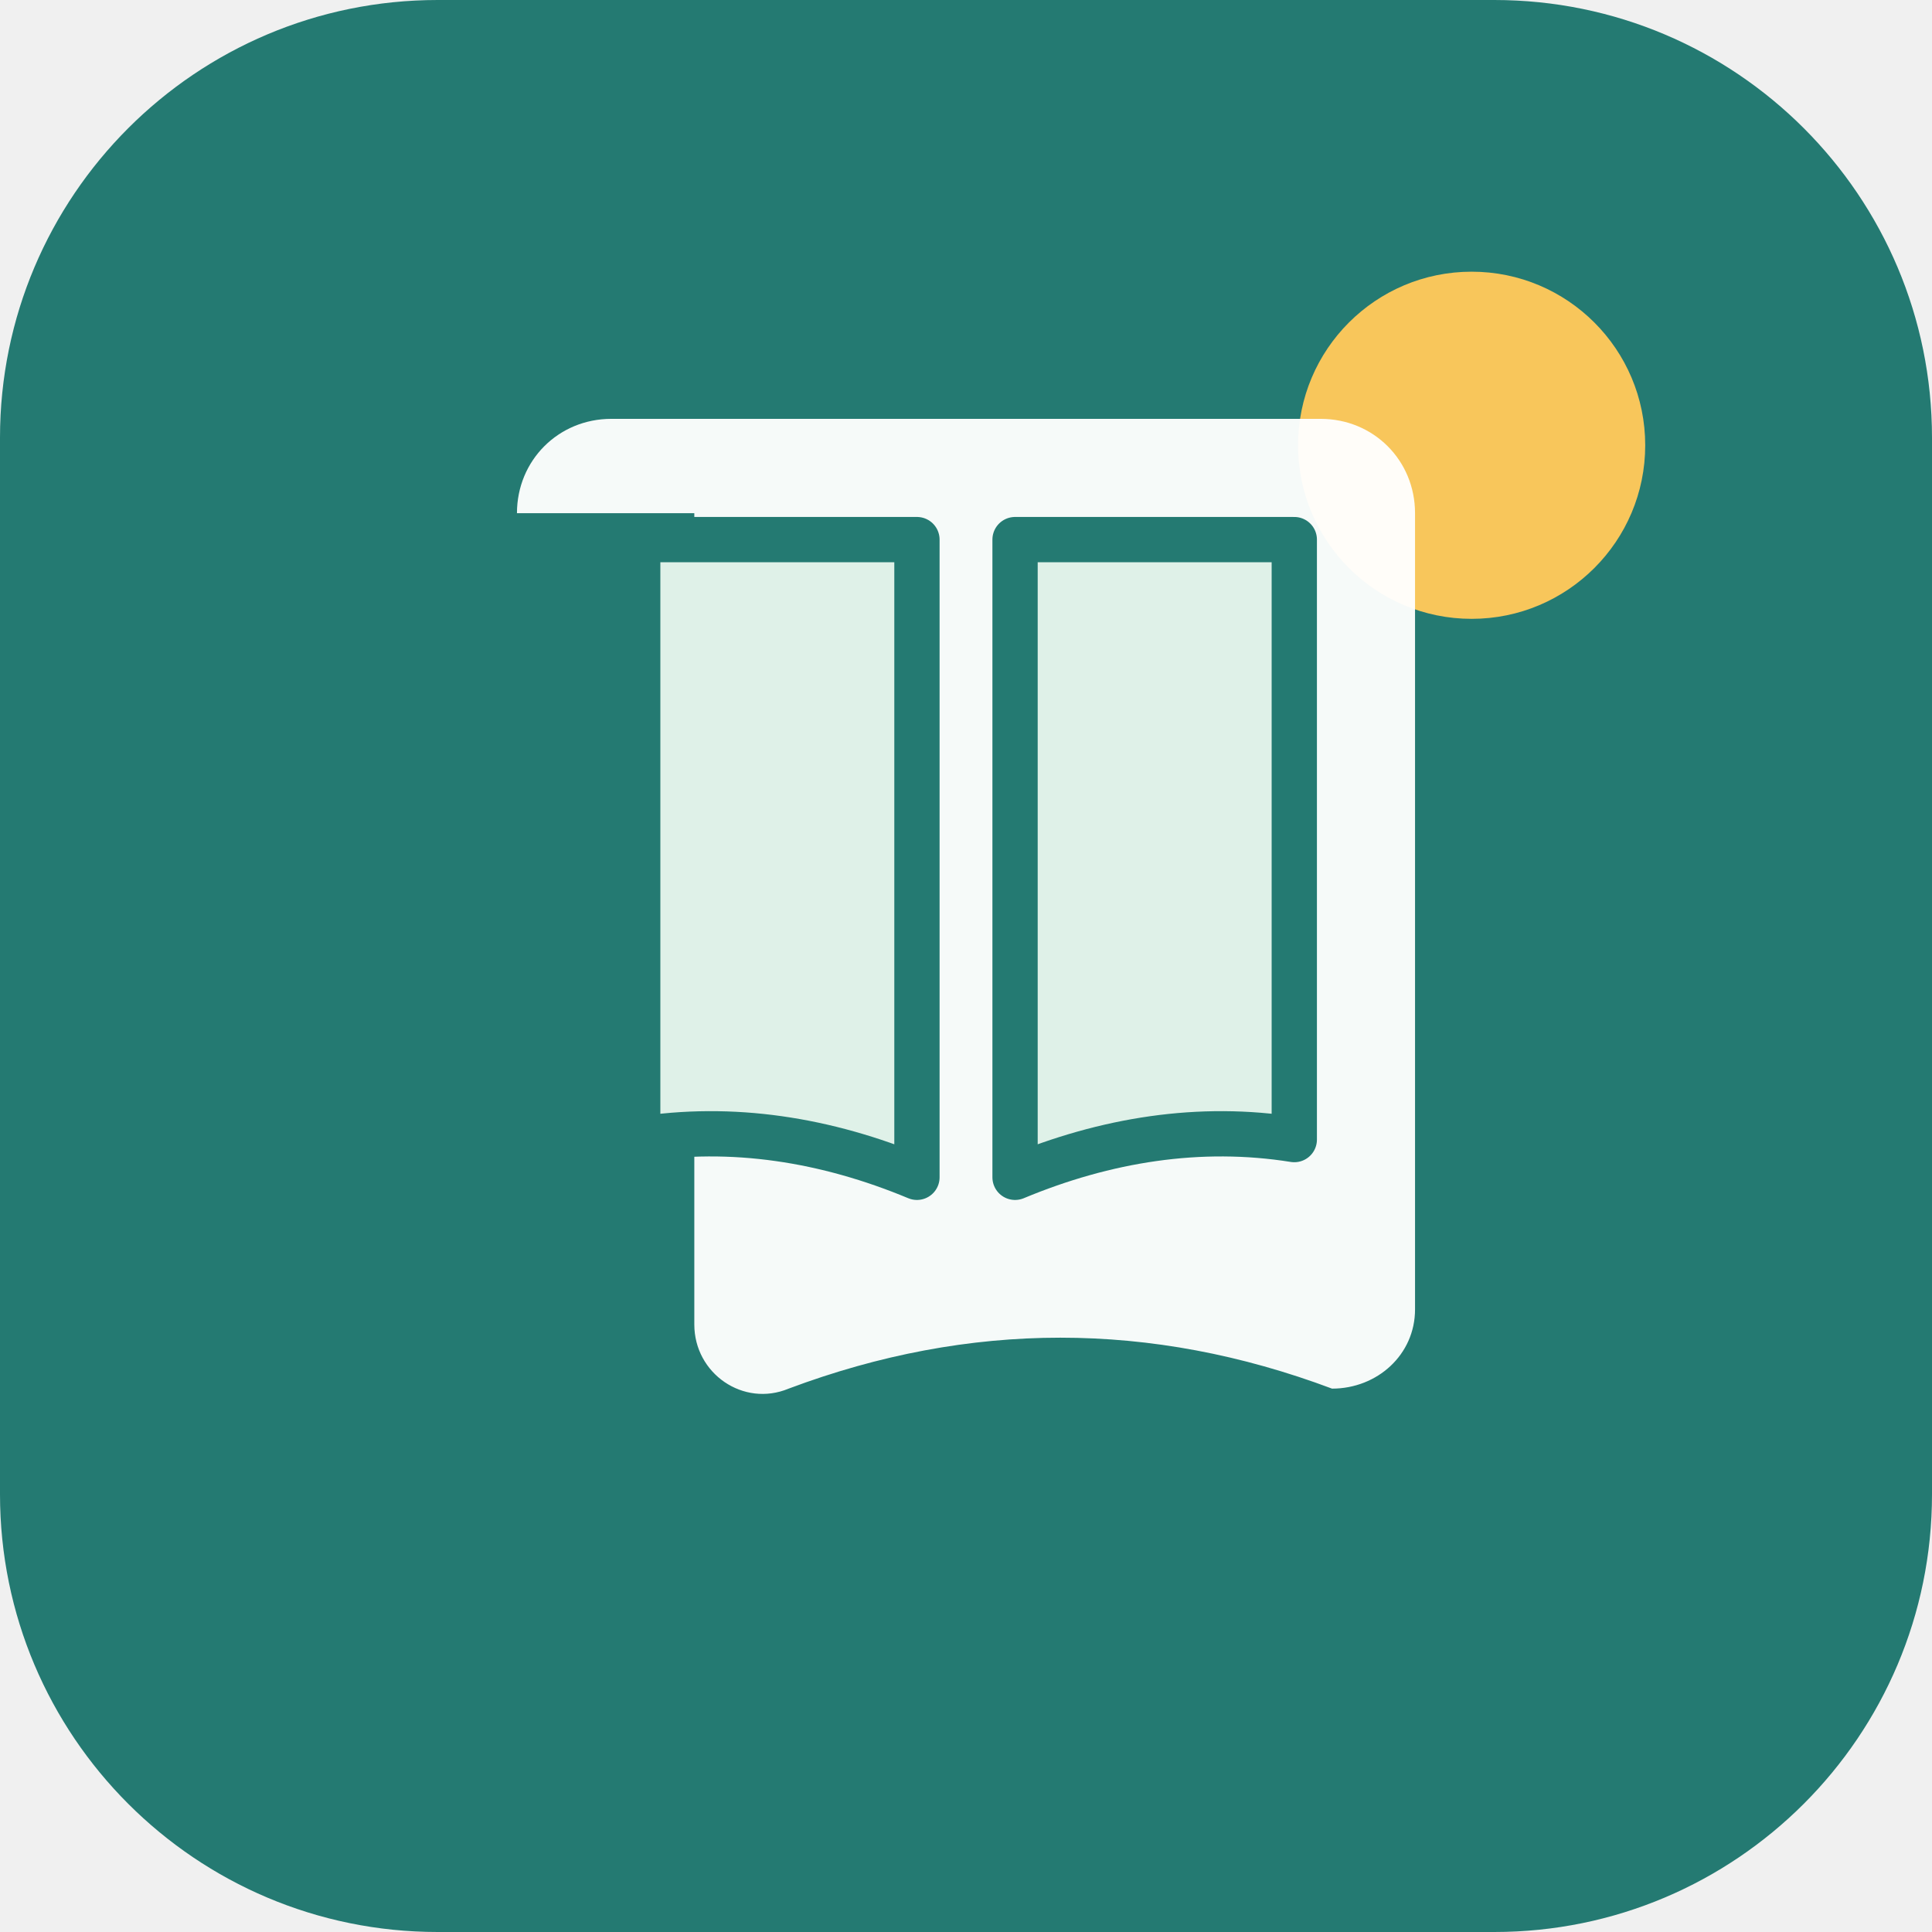
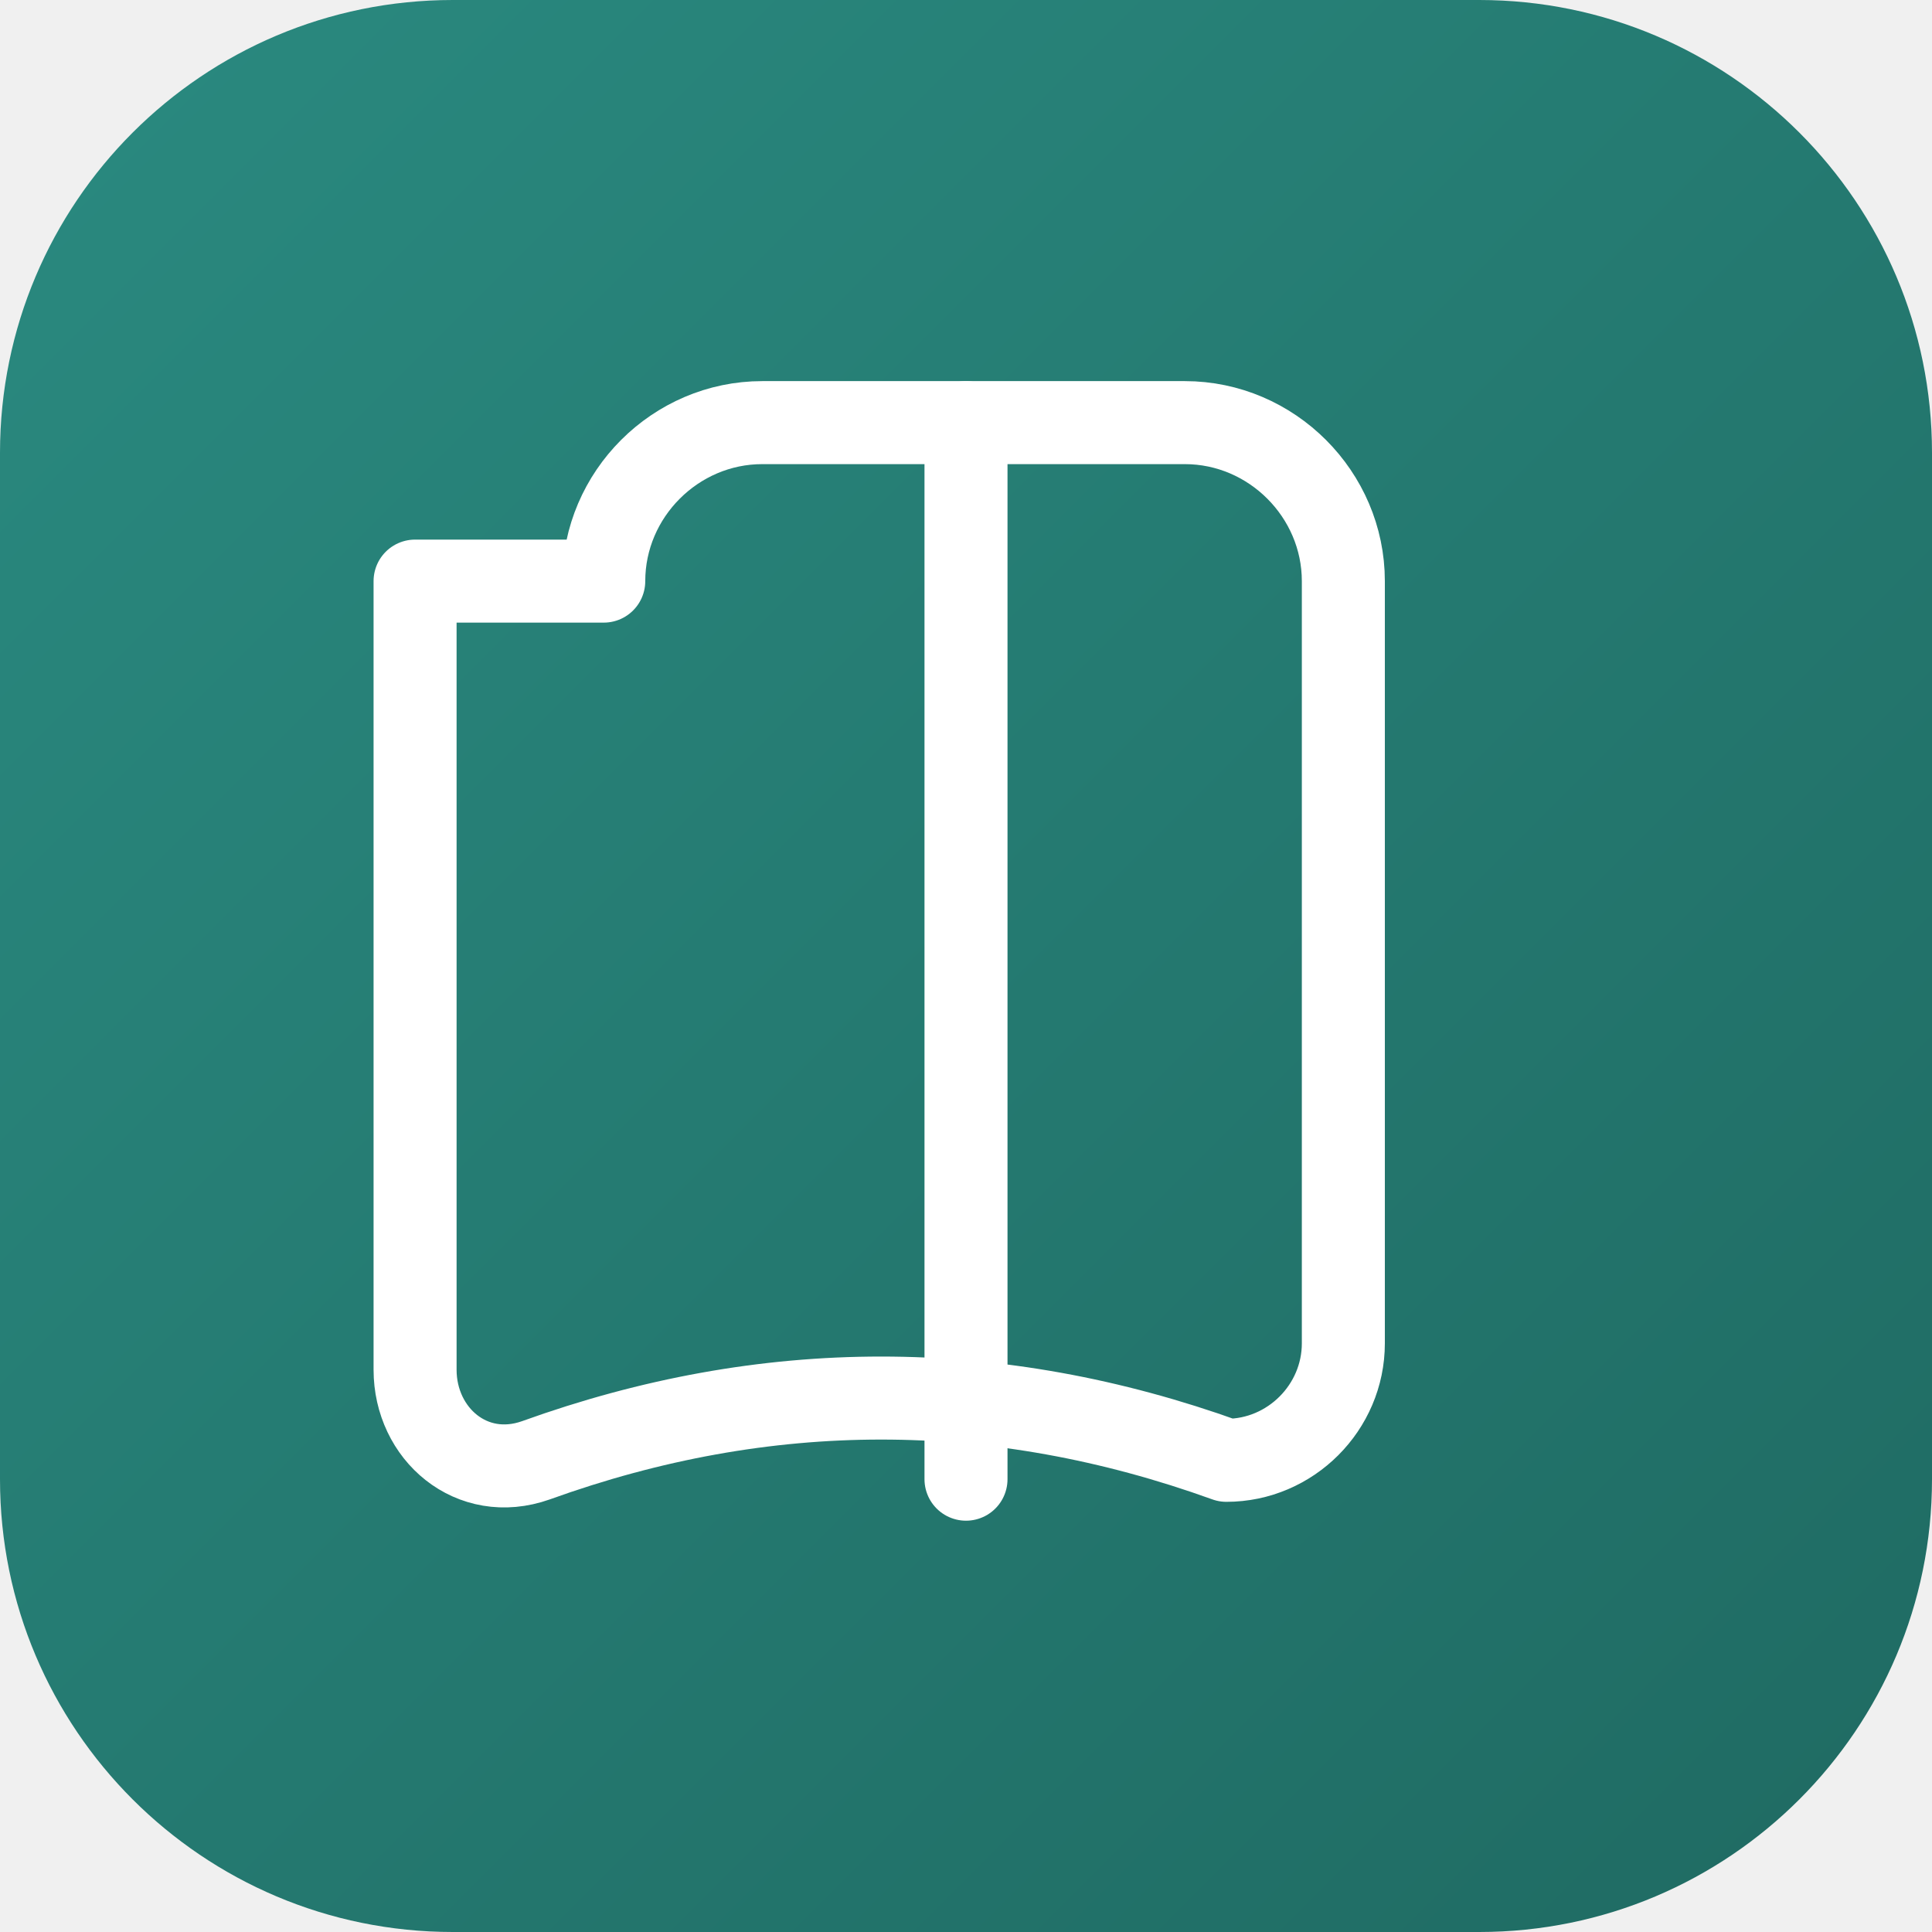
<svg xmlns="http://www.w3.org/2000/svg" viewBox="0 0 512 512">
-   <rect width="512" height="512" rx="116" fill="#247a72" />
-   <circle cx="390" cy="118" r="46" fill="#f8c65b" />
-   <path d="M137 136c0-14 11-25 25-25h188c14 0 25 11 25 25v211c0 12-10 21-22 21-48-18-96-18-144 0-12 5-25-4-25-17V136z" fill="#fff" opacity=".96" />
-   <path d="M169 143h74v169c-24-10-49-14-74-10V143zm174 0h-74v169c24-10 49-14 74-10V143z" fill="#dff1e8" />
-   <path d="M169 143h74v169c-24-10-49-14-74-10V143zm174 0h-74v169c24-10 49-14 74-10V143z" fill="none" stroke="#247a72" stroke-width="12" stroke-linejoin="round" />
+   <defs>
+     <linearGradient id="bg" x1="0" y1="0" x2="1" y2="1">
+       <stop offset="0%" stop-color="#2a8a80" />
+       <stop offset="100%" stop-color="#1f6a62" />
+     </linearGradient>
+   </defs>
+   <rect width="512" height="512" rx="120" fill="url(#bg)" />
+   <path d="M160 154c0-23 19-42 42-42h112c23 0 42 19 42 42v202c0 17-14 31-31 31-61-22-122-22-183 0-17 6-32-7-32-24V154z" fill="none" stroke="#ffffff" stroke-width="22" stroke-linejoin="round" stroke-linecap="round" />
+   <path d="M256 112v280" stroke="#ffffff" stroke-width="22" stroke-linecap="round" />
</svg>
